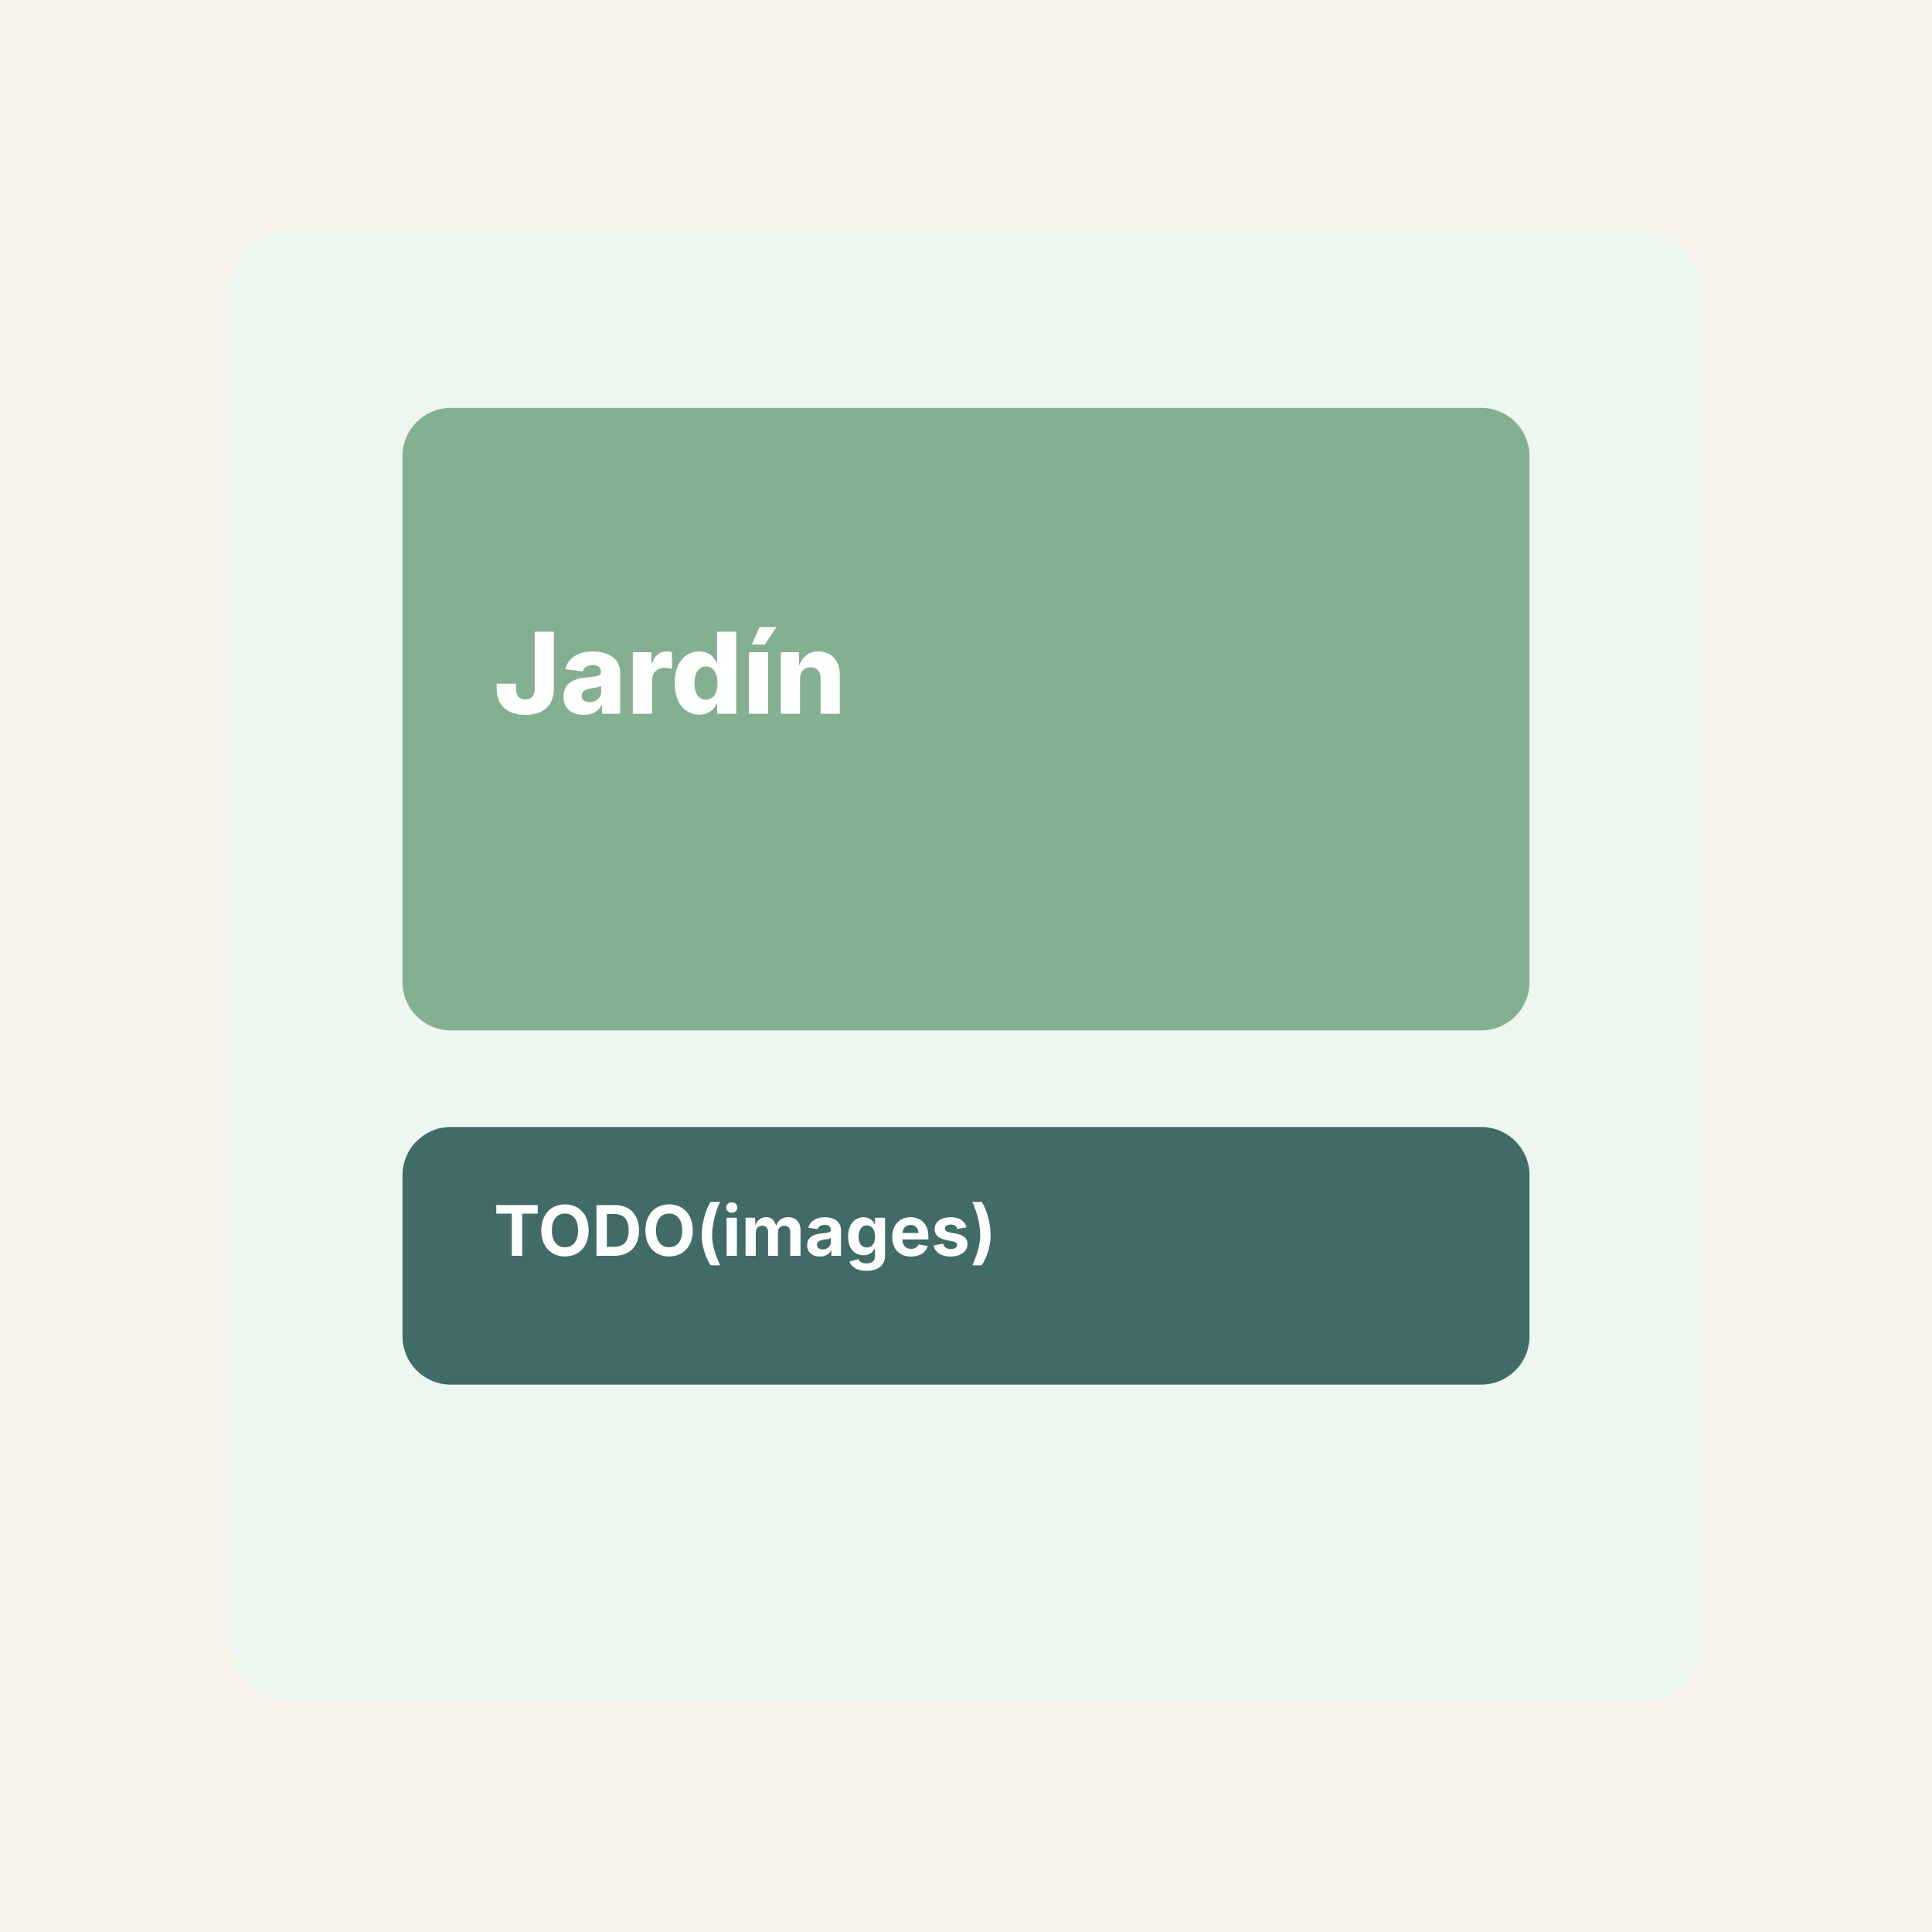
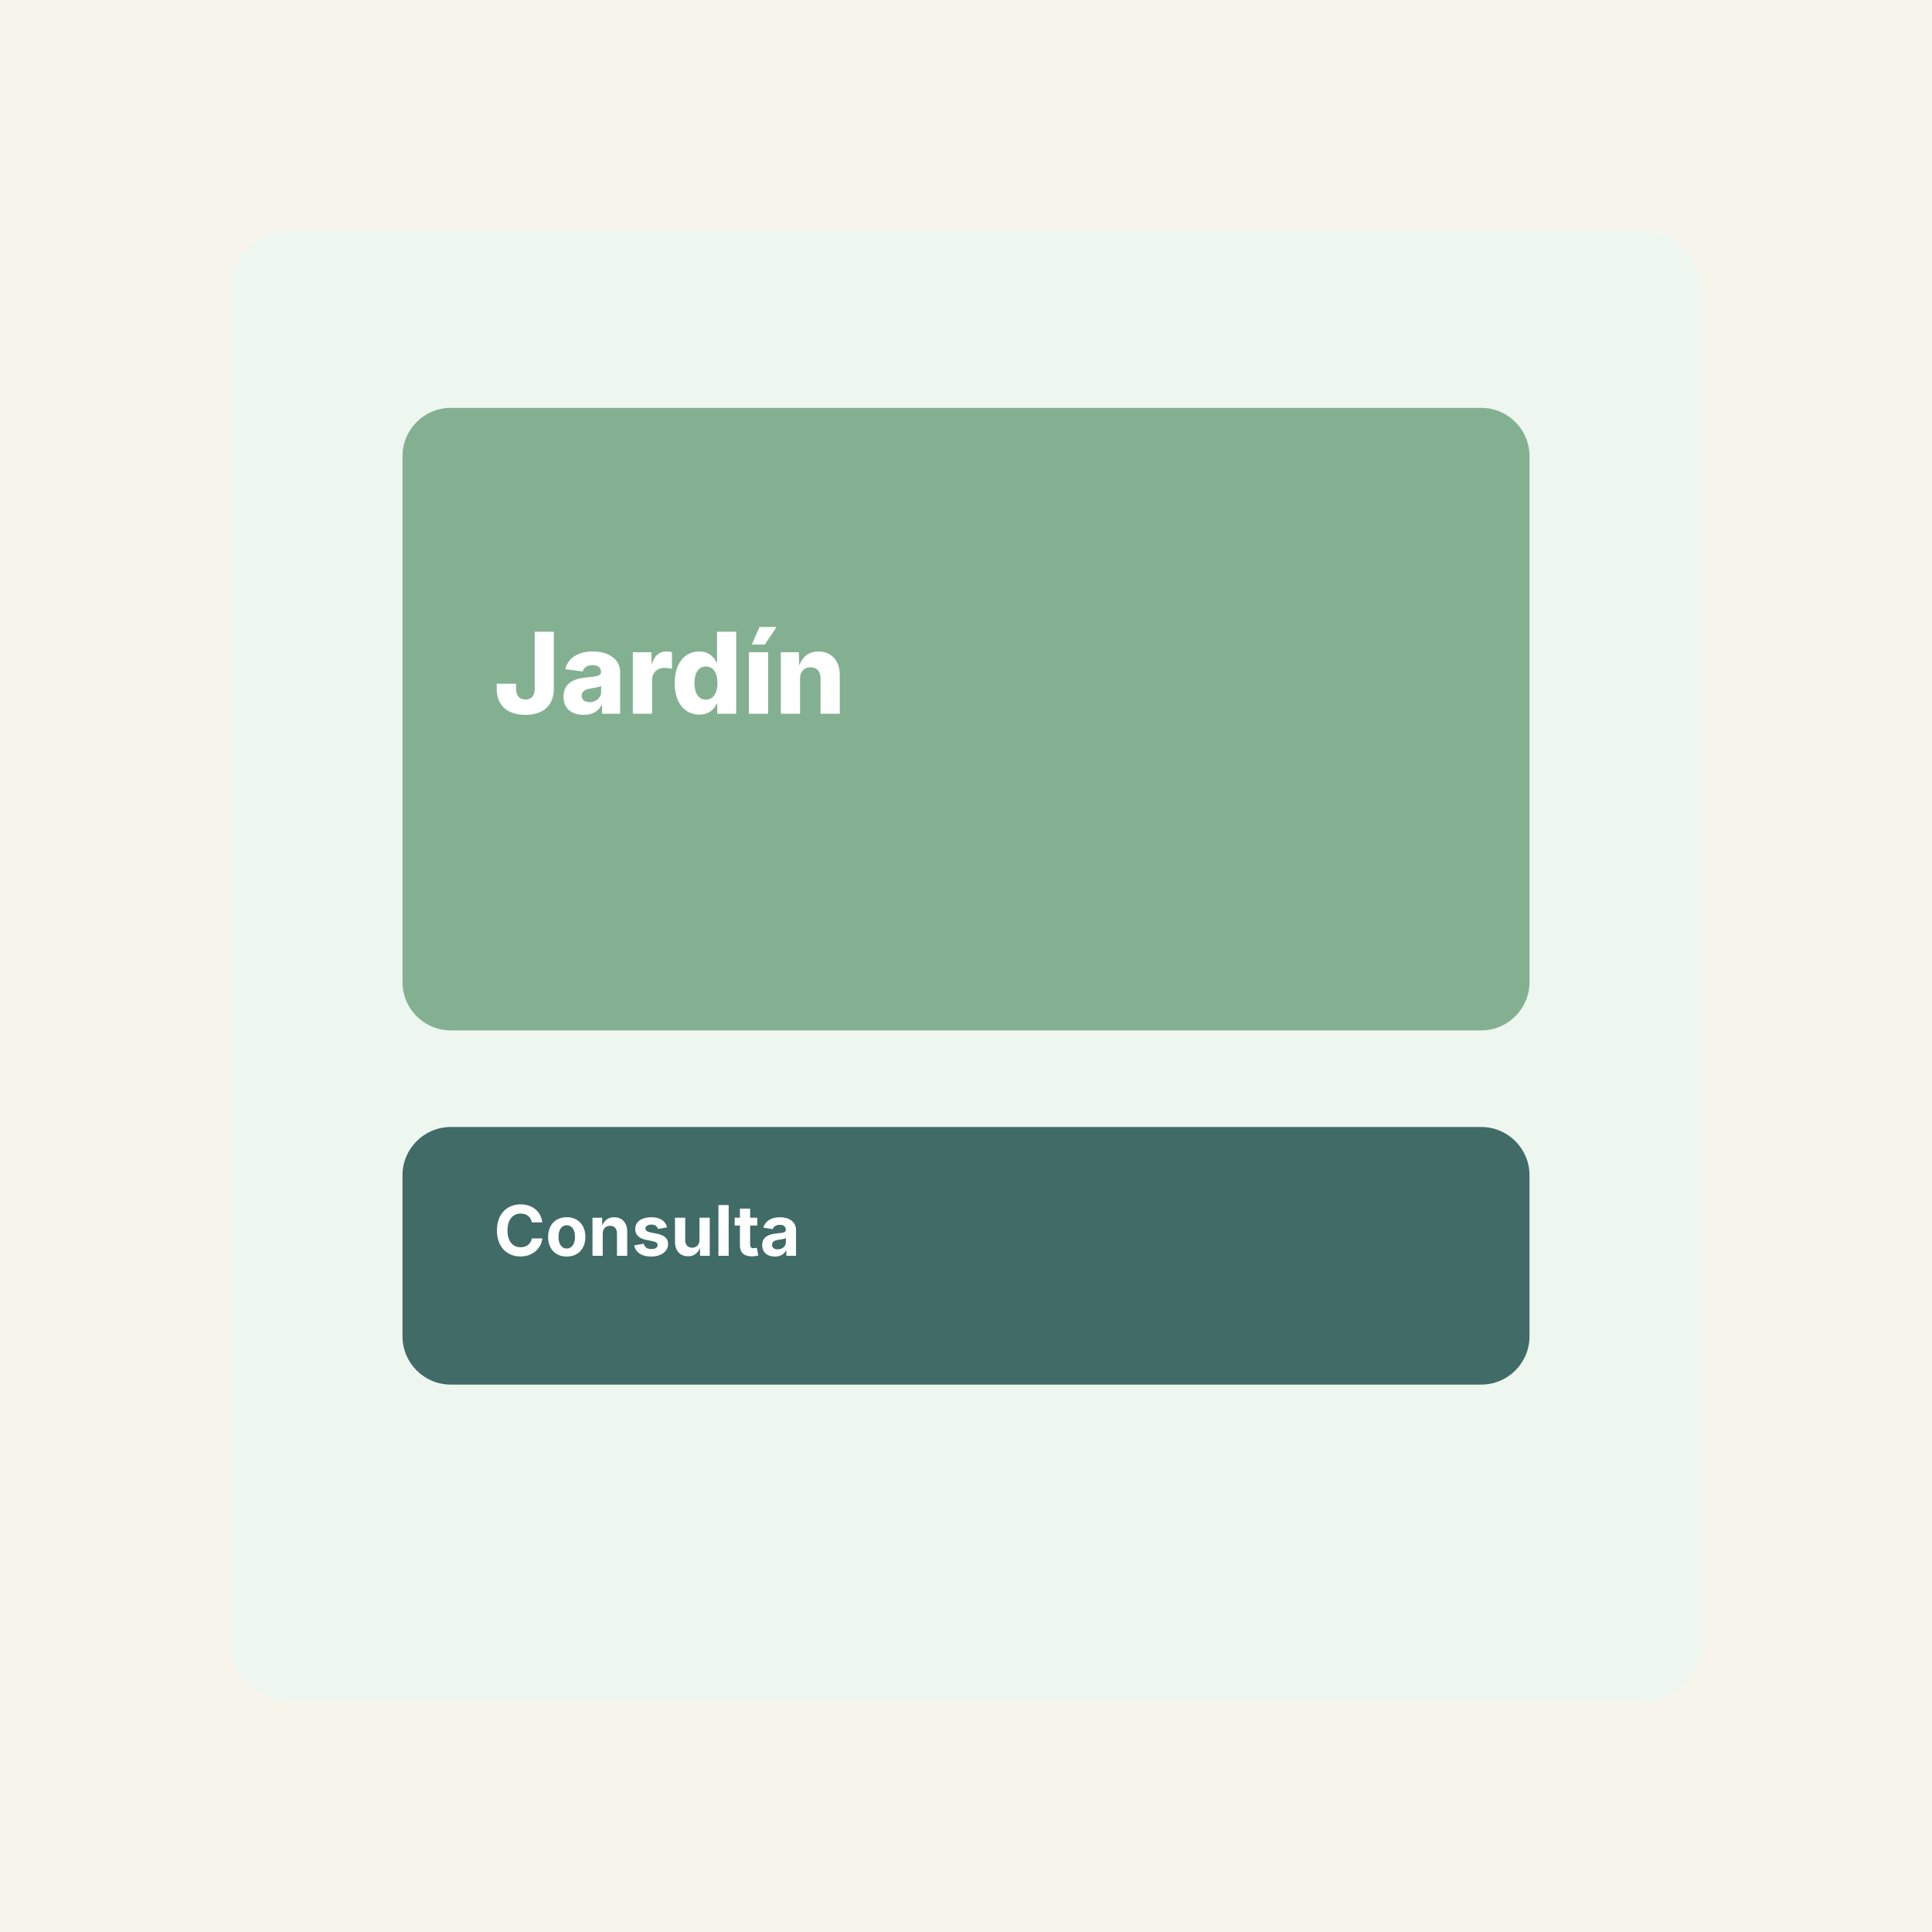
- <svg xmlns="http://www.w3.org/2000/svg" viewBox="0 0 720 720" role="img" aria-label="TODO(images): segunda imagen adicional del Jardín pendiente">
+ <svg xmlns="http://www.w3.org/2000/svg" viewBox="0 0 720 720" role="img" aria-label="Segunda imagen adicional de referencia del Jardín">
  <rect width="720" height="720" fill="#f7f4ec" />
  <rect x="86" y="86" width="548" height="548" rx="22" fill="#eef6f0" />
  <rect x="150" y="152" width="420" height="232" rx="18" fill="#79a987" opacity=".9" />
  <rect x="150" y="420" width="420" height="96" rx="18" fill="#315f5b" opacity=".92" />
  <text x="184" y="266" font-family="Inter, Arial, sans-serif" font-size="42" font-weight="800" fill="#ffffff">Jardín</text>
-   <text x="184" y="468" font-family="Inter, Arial, sans-serif" font-size="26" font-weight="700" fill="#ffffff">TODO(images)</text>
+   <text x="184" y="468" font-family="Inter, Arial, sans-serif" font-size="26" font-weight="700" fill="#ffffff">Consulta</text>
</svg>
